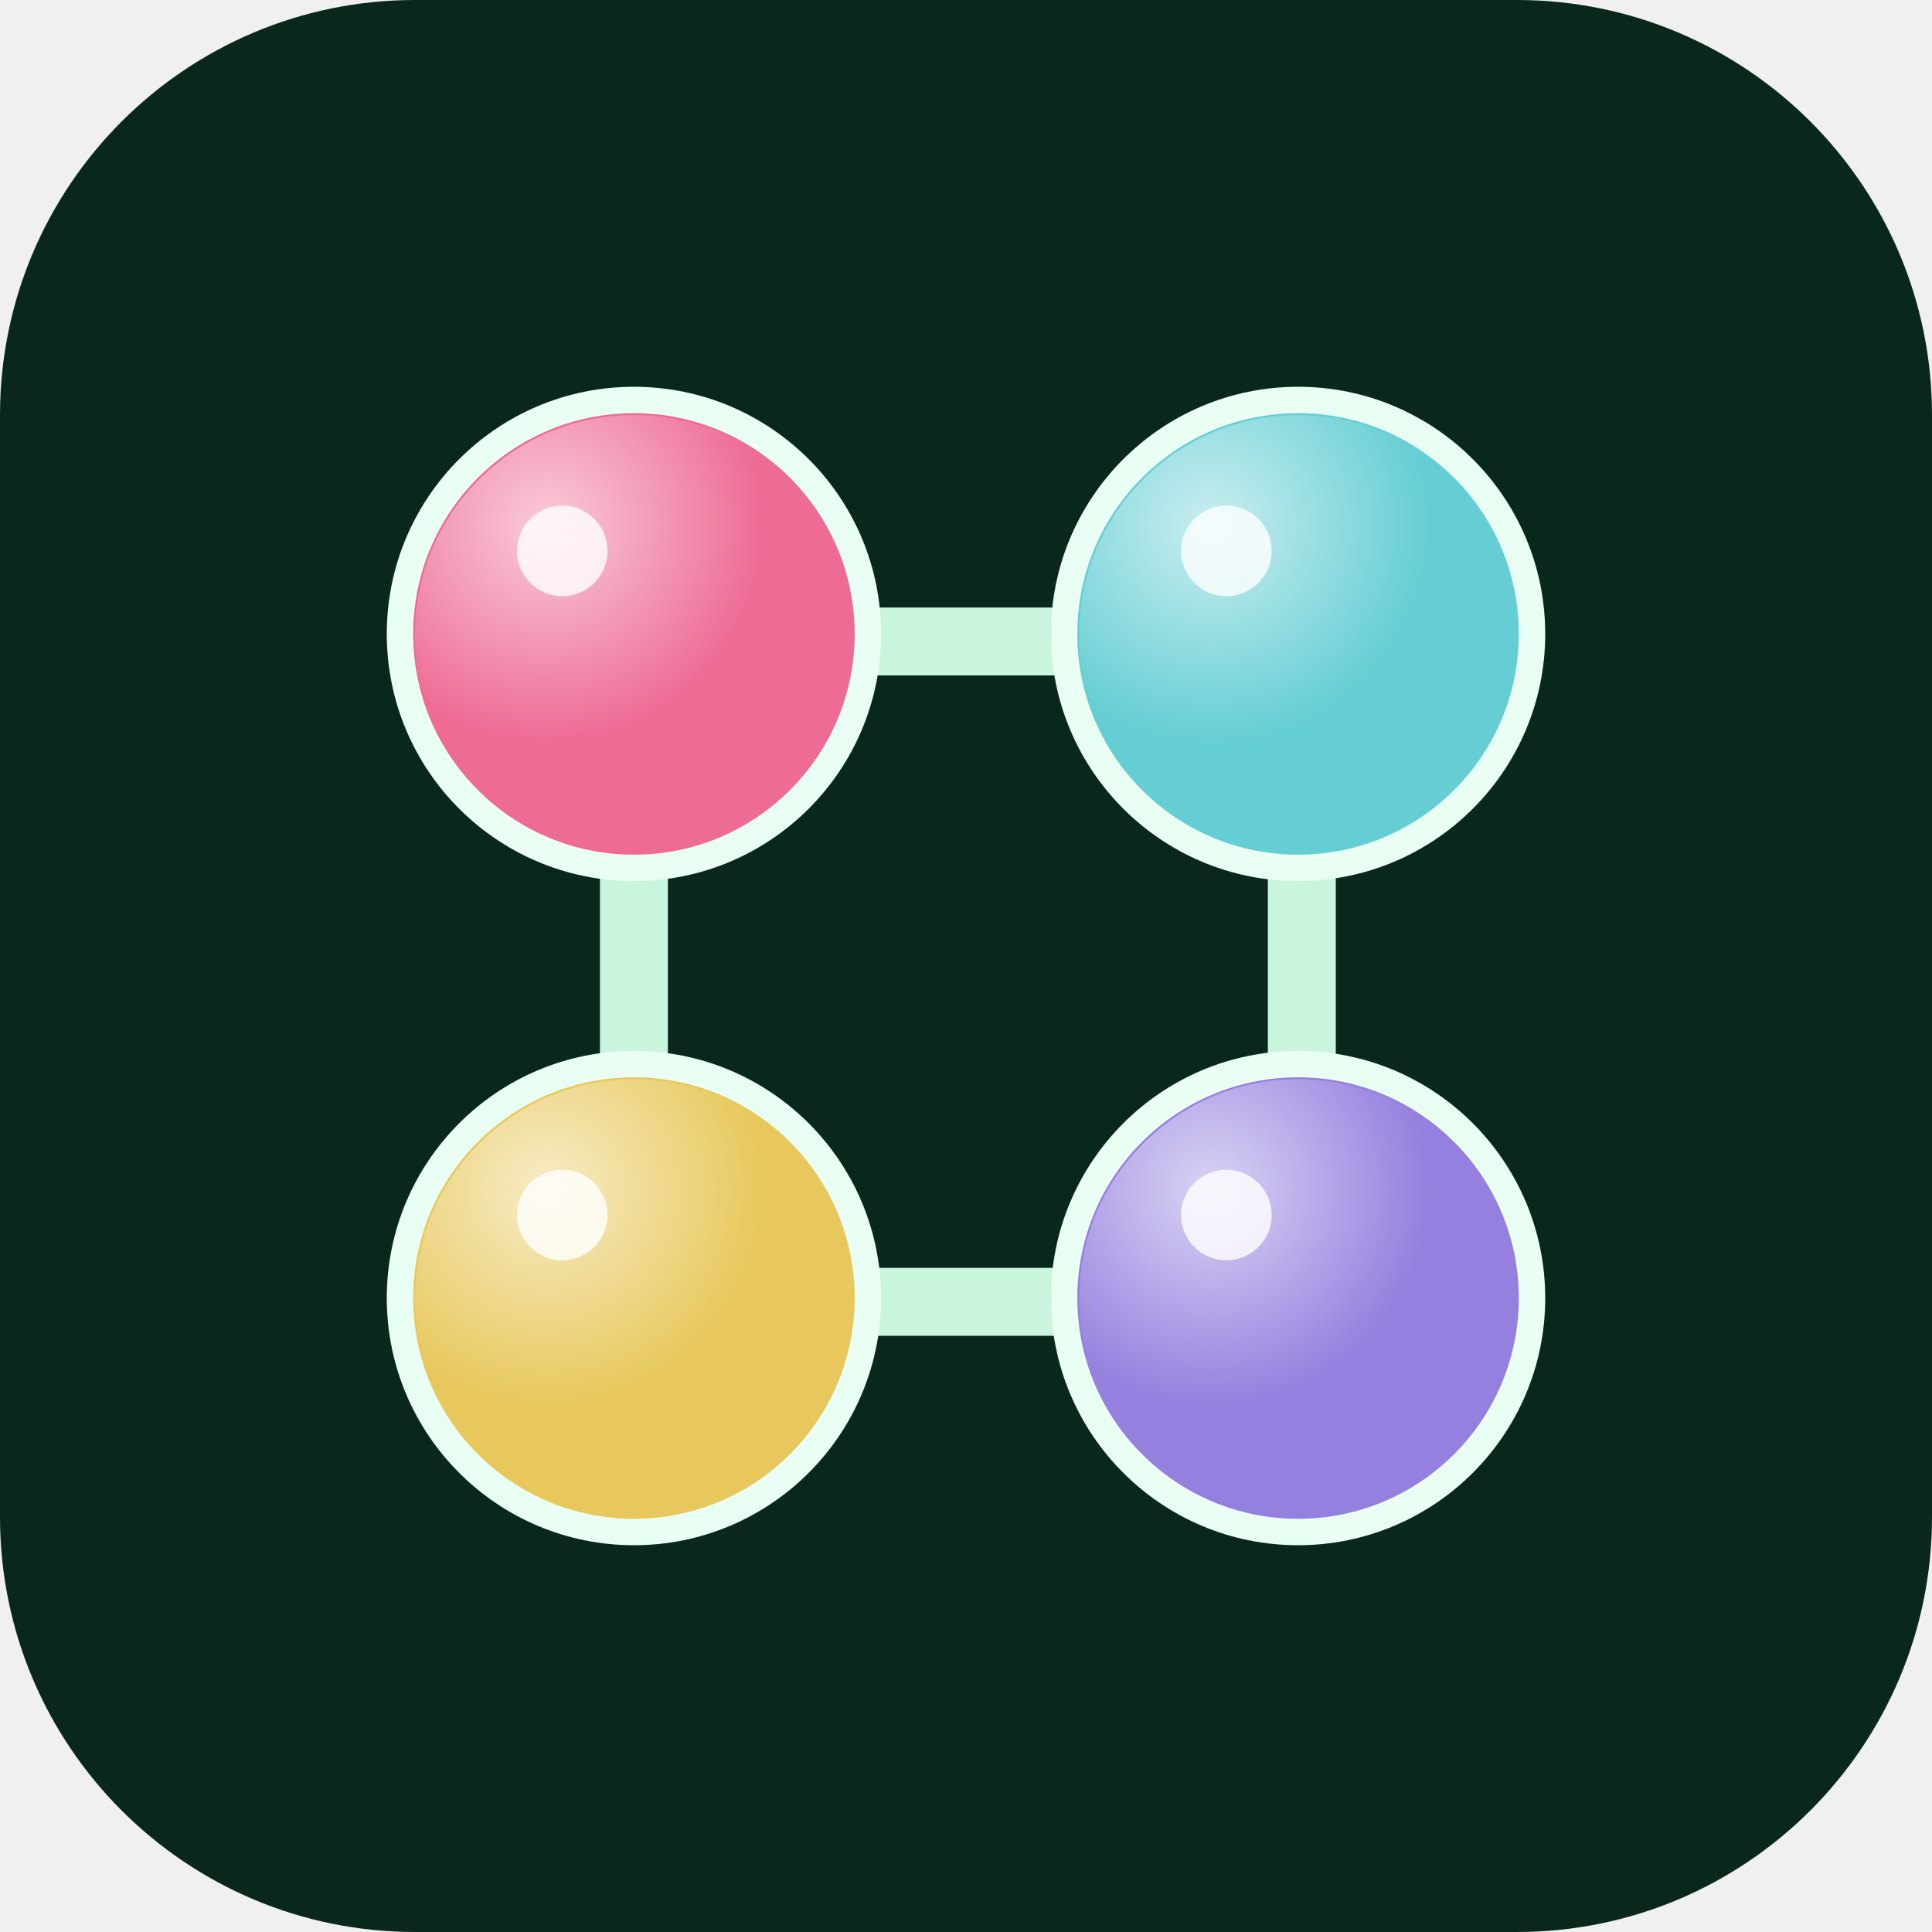
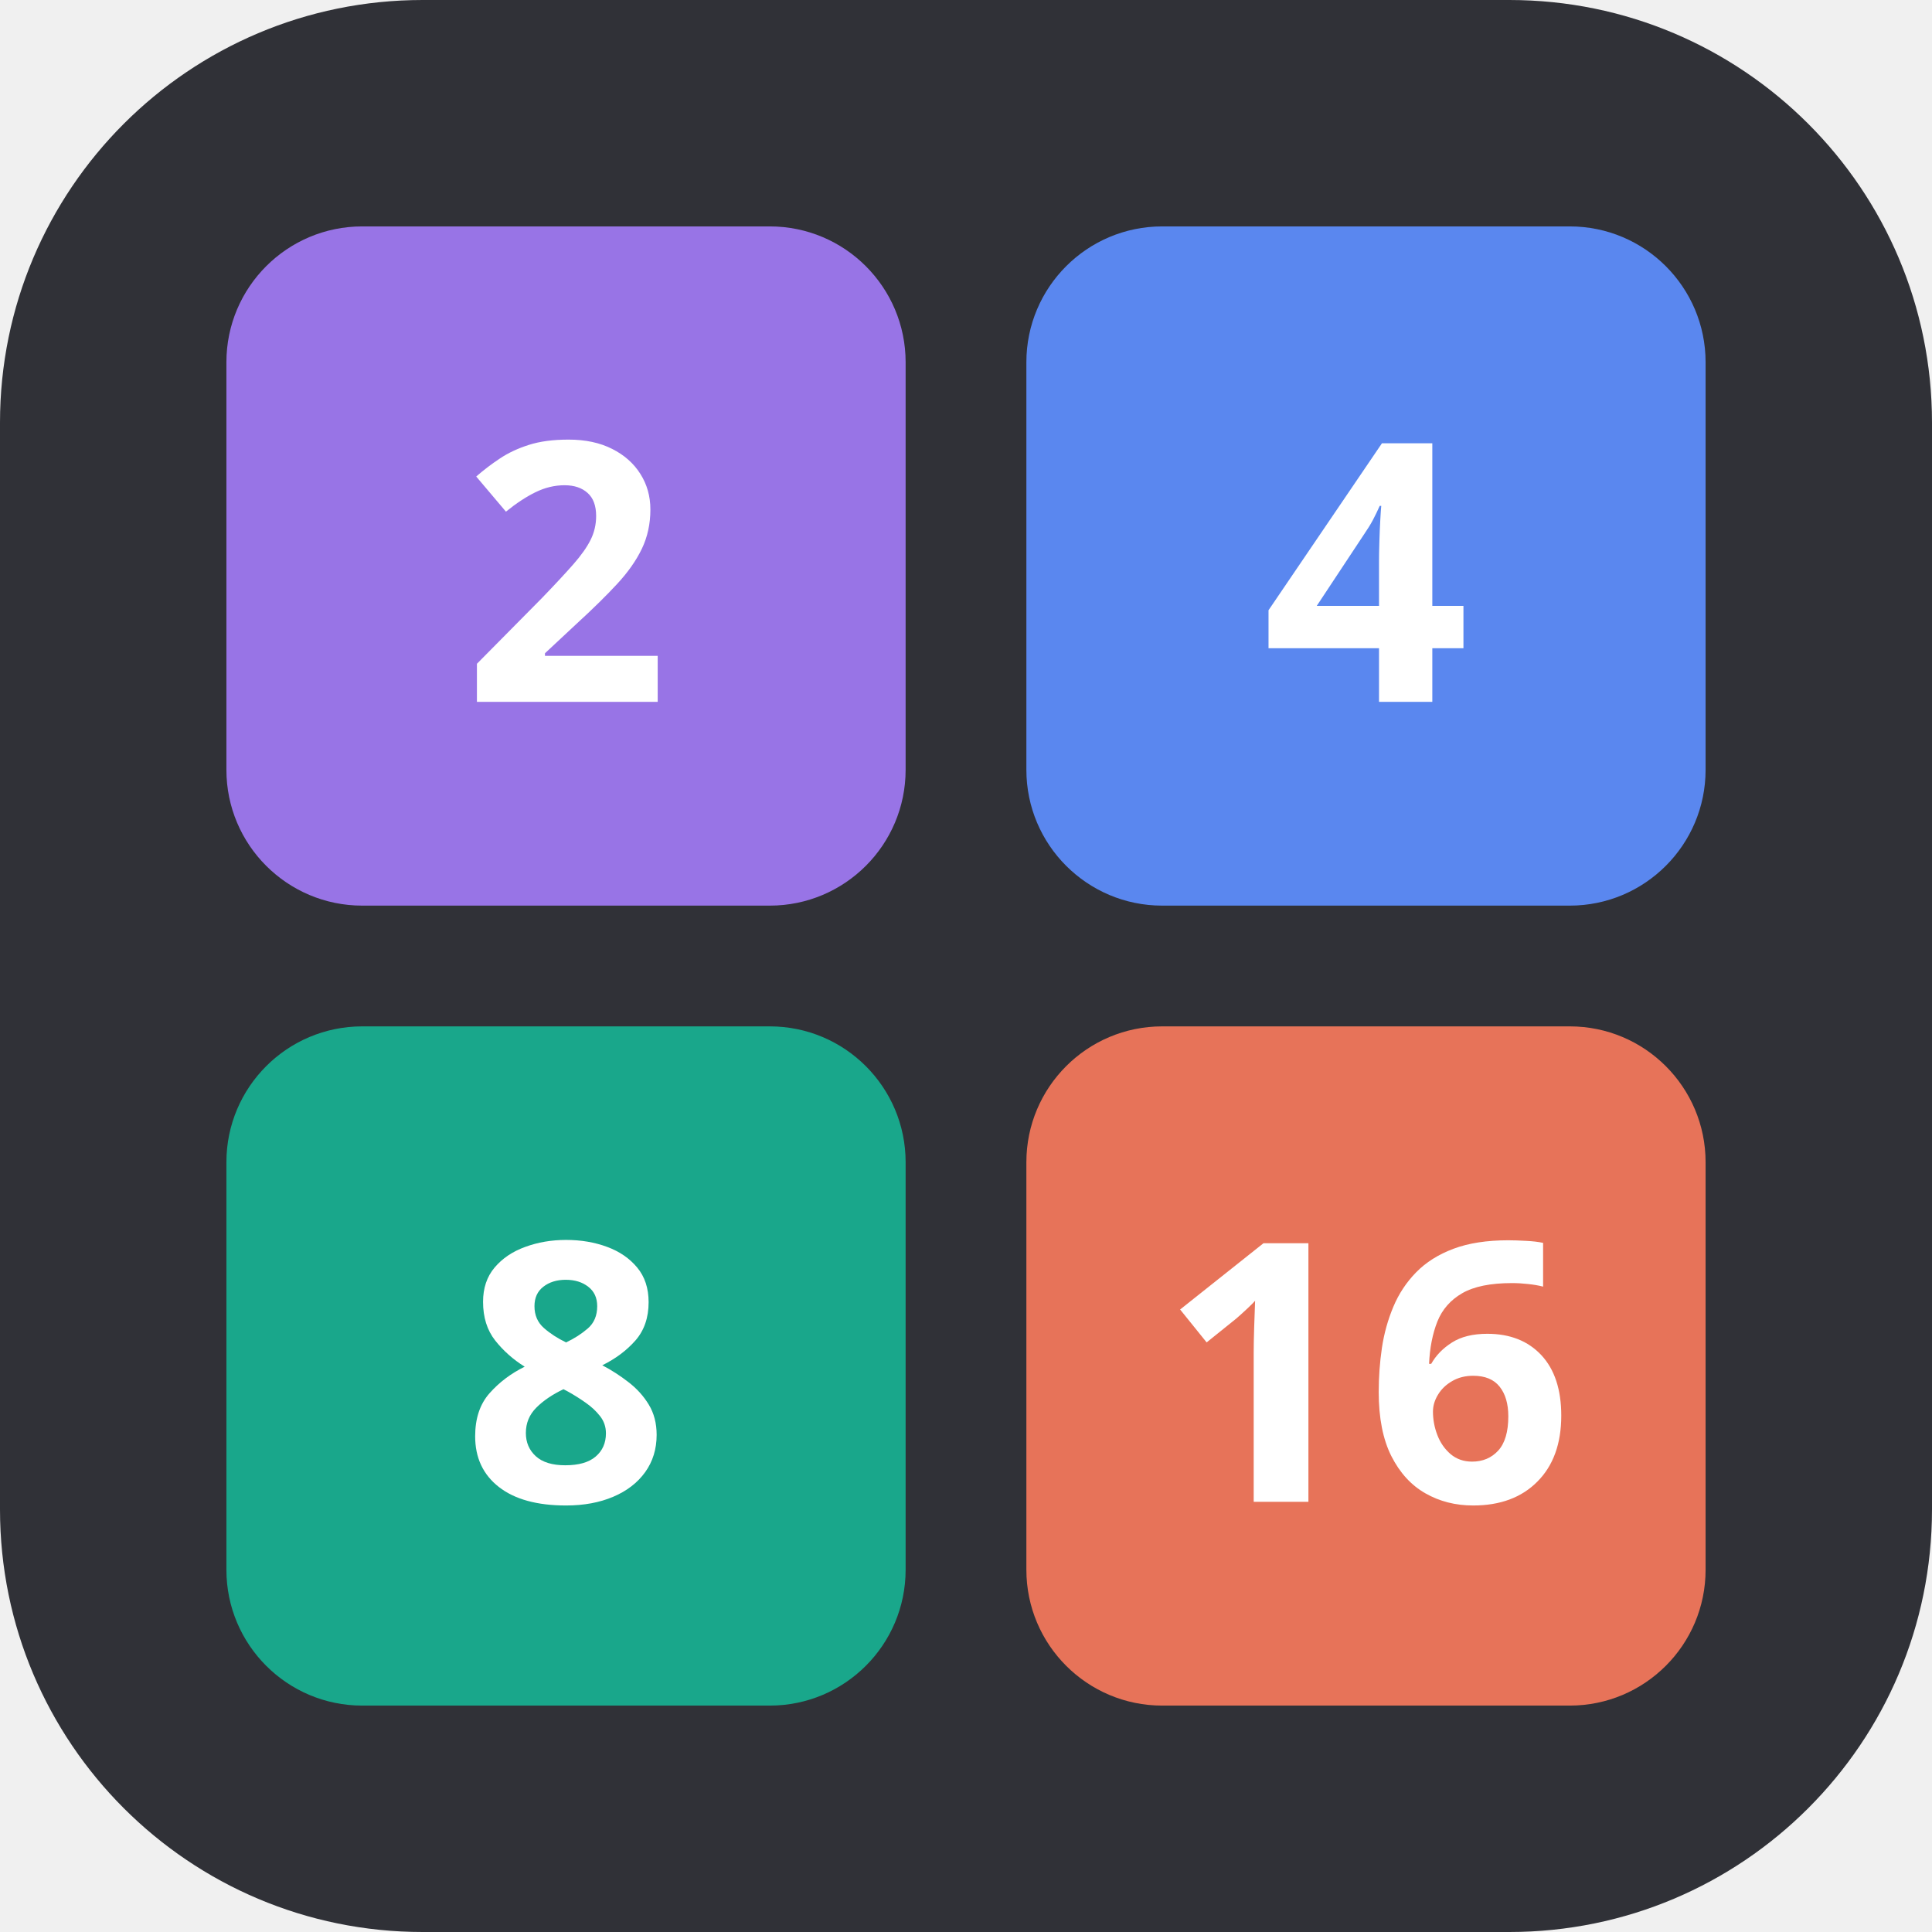
- <svg xmlns="http://www.w3.org/2000/svg" width="512" height="512" viewBox="0 0 512 512">
-   <defs>
-     <radialGradient id="shine" cx=".3" cy=".25">
-       <stop stop-color="white" stop-opacity=".65" />
-       <stop offset="1" stop-color="white" stop-opacity="0" />
-     </radialGradient>
-   </defs>
-   <rect width="512" height="512" rx="110" fill="#09281b" />
-   <path d="M168 170L345 170L345 345L168 345Z" fill="none" stroke="#c9f5df" stroke-width="18" stroke-linejoin="round" />
-   <g stroke="#e9fff3" stroke-width="7">
-     <circle cx="168" cy="168" r="62" fill="#ee6b94" />
-     <circle cx="344" cy="168" r="62" fill="#65ced4" />
-     <circle cx="168" cy="344" r="62" fill="#e8c85c" />
-     <circle cx="344" cy="344" r="62" fill="#9580df" />
-   </g>
-   <g fill="url(#shine)">
-     <circle cx="168" cy="168" r="58" />
-     <circle cx="344" cy="168" r="58" />
-     <circle cx="168" cy="344" r="58" />
-     <circle cx="344" cy="344" r="58" />
-   </g>
-   <g fill="white" opacity=".8">
-     <circle cx="149" cy="146" r="12" />
-     <circle cx="325" cy="146" r="12" />
-     <circle cx="149" cy="322" r="12" />
-     <circle cx="325" cy="322" r="12" />
+ <svg xmlns="http://www.w3.org/2000/svg" width="256" height="256" viewBox="0 0 256 256">
+   <rect width="256" height="256" rx="56" fill="#303137" />
+   <rect x="30" y="30" width="90" height="90" rx="18" fill="#9874e6" />
+   <rect x="136" y="30" width="90" height="90" rx="18" fill="#5a87ef" />
+   <rect x="30" y="136" width="90" height="90" rx="18" fill="#19a78b" />
+   <rect x="136" y="136" width="90" height="90" rx="18" fill="#e77359" />
+   <g font-family="sans-serif" font-weight="bold" font-size="48" text-anchor="middle" fill="white">
+     <text x="75" y="93">2</text>
+     <text x="181" y="93">4</text>
+     <text x="75" y="199">8</text>
+     <text x="181" y="199">16</text>
  </g>
</svg>
